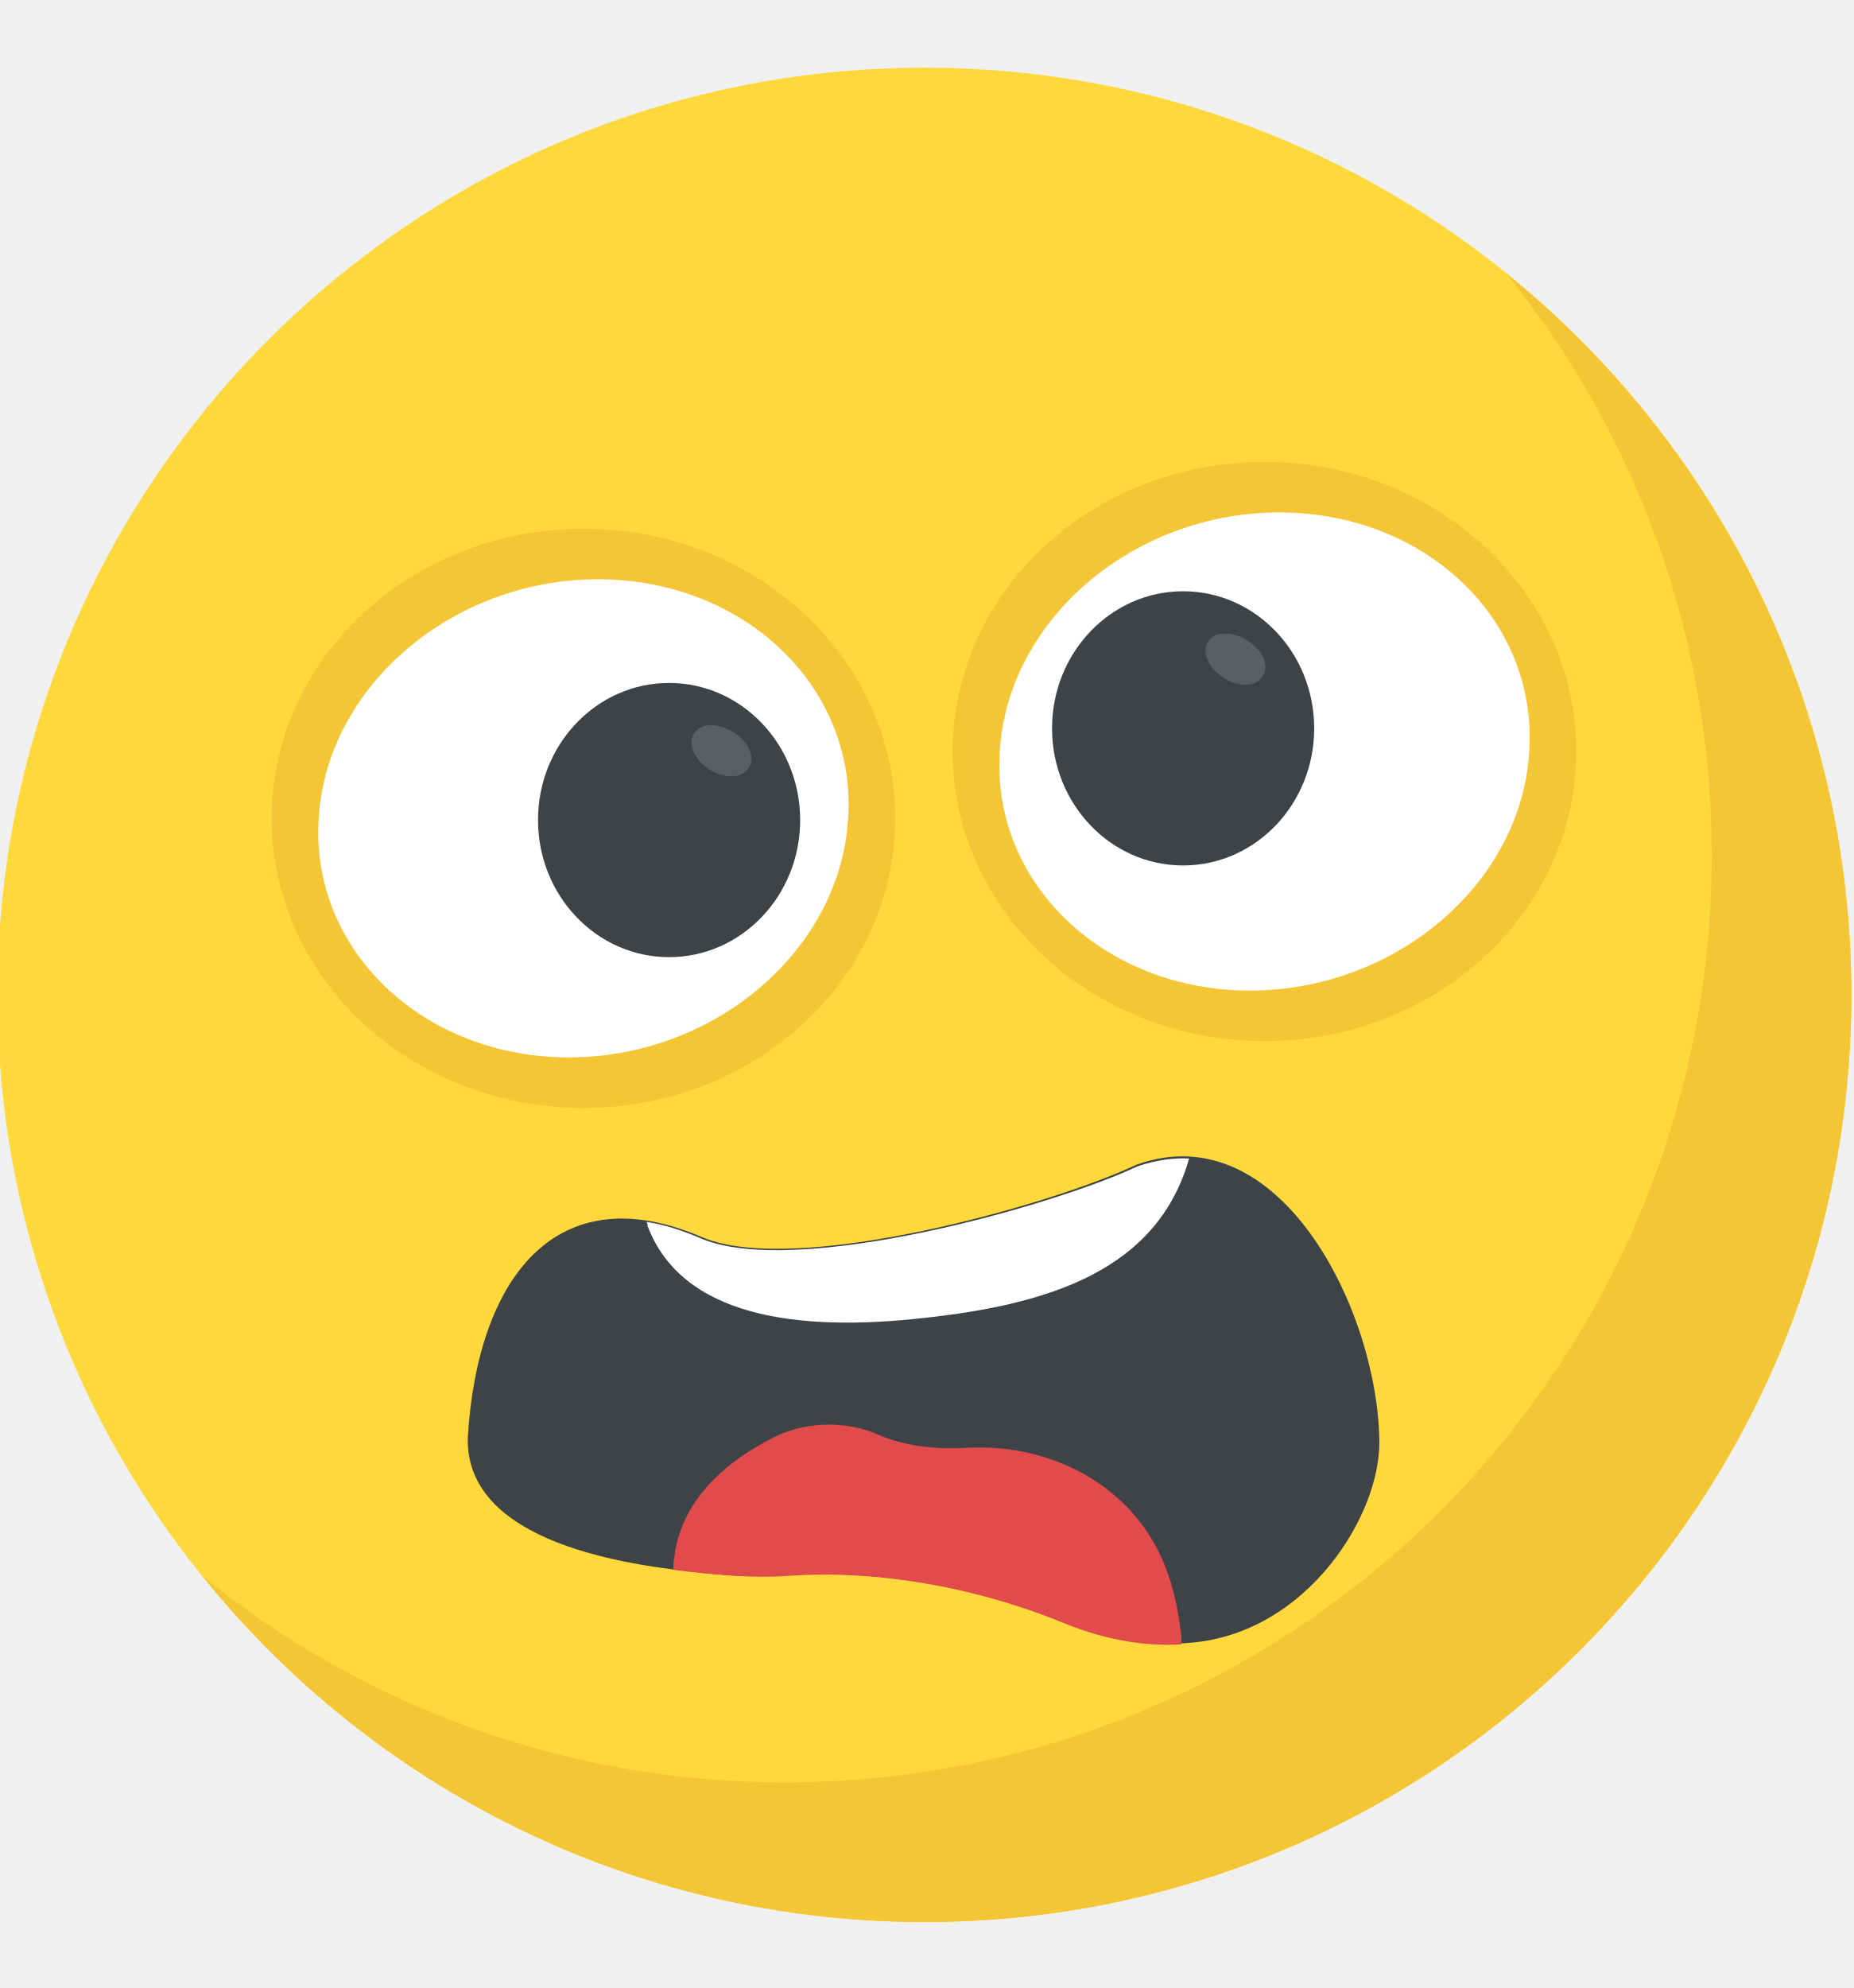
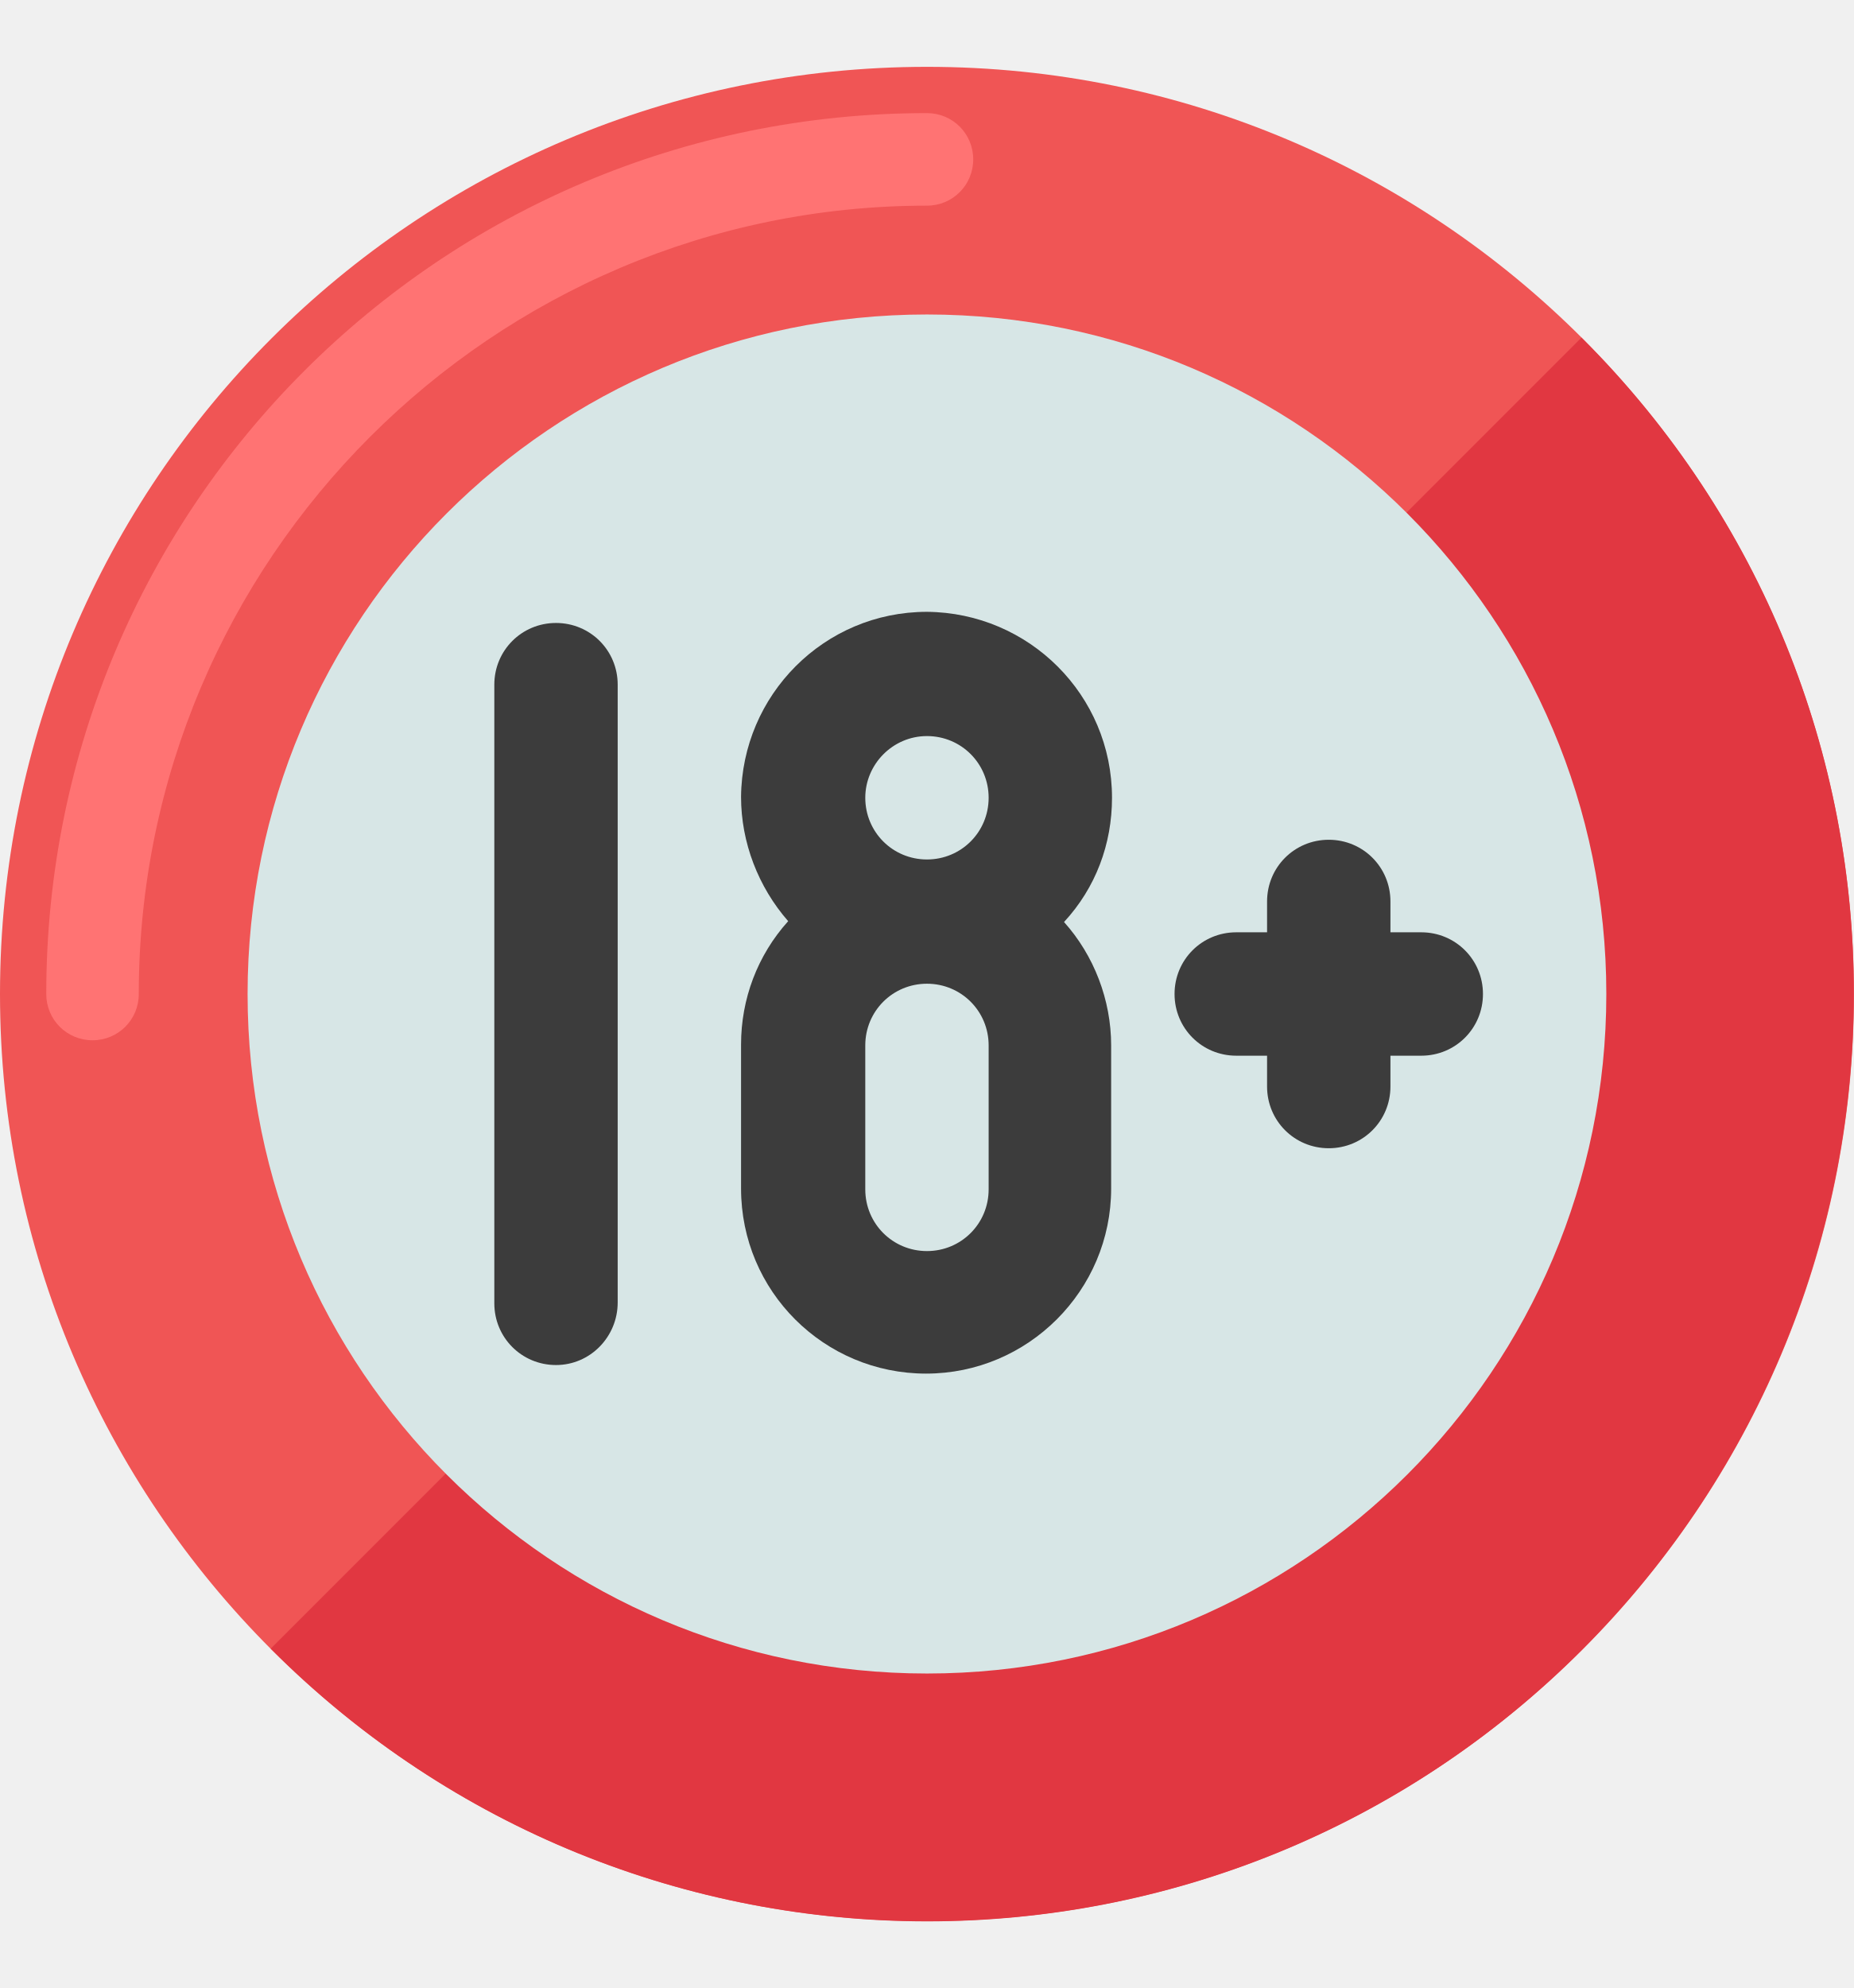
<svg xmlns="http://www.w3.org/2000/svg" version="1.1" id="Laag_1" x="0px" y="0px" viewBox="0 0 216.4 232" style="enable-background:new 0 0 216.4 232;" xml:space="preserve">
  <style type="text/css">
- 	.st0{fill:#FFD93B;}
- 	.st1{fill:#F4C534;}
- 	.st2{fill:#3E4347;}
- 	.st3{fill:#FFFFFF;}
- 	.st4{fill:#E24B4B;}
- 	.st5{fill:#5A5F63;}
+ 	.st0{fill:#F05555;}
+ 	.st1{fill:#E13741;}
+ 	.st2{fill:#D7E6E6;}
+ 	.st3{fill:#FF7373;}
+ 	.st4{fill:#3C3C3C;}
</style>
-   <circle class="st0" cx="107.9" cy="116.1" r="108.2" />
-   <path class="st1" d="M216.1,116.1c0,59.8-48.5,108.2-108.2,108.2c-34,0-64.4-15.7-84.2-40.3c18.6,15,42.2,24,67.9,24  c59.8,0,108.2-48.4,108.2-108.2c0-25.7-9-49.4-24-67.9C200.3,51.7,216.1,82.1,216.1,116.1z" />
-   <path class="st2" d="M54.6,167.8c-0.2,9,9.9,13.4,22.8,15.2c5.2,0.7,10.1,1.2,14.6,0.8c10-0.6,21.4,1.2,31.8,5.4  c4.7,1.9,9.9,3,15.3,2.5c13.6-1.2,22.2-15.1,21.9-23.8c-0.3-15.1-11.6-37.9-28.3-32c-9.9,4.7-39.7,13.1-50.7,8.5  C64.9,137,55.7,149.2,54.6,167.8z" />
-   <path class="st3" d="M82,144.6c-2.3-1-4.5-1.7-6.5-2c0,0.1,0.1,0.3,0.1,0.5c4,10.5,17.3,12.4,32.3,10.7c14.7-1.6,27.2-5.6,30.9-18.6  c-1.9-0.1-3.9,0.2-6,0.9C122.8,140.8,93.1,149.1,82,144.6z" />
-   <path class="st4" d="M78.7,181.8c0.7-6.2,5.3-10.9,11.7-14.1c3.4-1.7,8-2,11.8-0.4c2.2,1,4.9,1.6,7.9,1.7c0.7,0,1.4,0,2.1,0  c10.1-0.8,20.3,4.2,24,14.3c0.8,2.2,1.3,4.5,1.6,6.9c0.1,0.6,0.1,1.1,0.1,1.7c-4.9,0.3-9.7-0.8-14-2.6c-10.4-4.2-21.8-6.1-31.8-5.4  c-4.2,0.3-8.7-0.1-13.5-0.7C78.6,182.7,78.6,182.3,78.7,181.8z" />
-   <ellipse class="st1" cx="68.1" cy="95.5" rx="36.4" ry="33.8" />
-   <path class="st3" d="M99,95.5c-0.9,15.4-15.6,27.9-32.6,27.9s-30.2-12.5-29.2-27.9c0.9-15.4,15.6-27.9,32.6-27.9S100,80.1,99,95.5z" />
-   <ellipse class="st2" cx="78.1" cy="95.7" rx="15.3" ry="16" />
-   <path class="st5" d="M87.4,89.6c-0.8,1.3-2.8,1.3-4.6,0.2c-1.7-1.1-2.6-3-1.8-4.2c0.7-1.2,2.8-1.3,4.5-0.2  C87.4,86.5,88.2,88.4,87.4,89.6z" />
-   <ellipse class="st1" cx="147.6" cy="87.7" rx="36.4" ry="33.8" />
-   <path class="st3" d="M178.5,87.7c-0.9,15.4-15.6,27.9-32.6,27.9s-30.2-12.5-29.2-27.9c0.9-15.4,15.6-27.9,32.6-27.9  C166.4,59.8,179.5,72.3,178.5,87.7z" />
-   <ellipse class="st2" cx="138.1" cy="85" rx="15.3" ry="16" />
-   <path class="st5" d="M147.4,78.9c-0.8,1.3-2.8,1.3-4.6,0.2c-1.7-1.1-2.6-3-1.8-4.2c0.7-1.2,2.8-1.3,4.5-0.2  C147.4,75.8,148.2,77.7,147.4,78.9z" />
+   <circle class="st0" cx="108.2" cy="116" r="108.2" />
+   <path class="st1" d="M184.7,39.5c0,0-0.1-0.1-0.1-0.1l-153,153c0,0,0.1,0.1,0.1,0.1c42.3,42.3,110.8,42.3,153,0S227,81.7,184.7,39.5  z" />
+   <circle class="st2" cx="108.2" cy="116" r="79.3" />
+   <path class="st3" d="M10.8,121.4c-3,0-5.4-2.4-5.4-5.4c0-56.8,46-102.8,102.8-102.8c3,0,5.4,2.4,5.4,5.4s-2.4,5.4-5.4,5.4  c-50.7,0-92,41.3-92,92C16.2,119,13.8,121.4,10.8,121.4z" />
+   <g>
+     <path class="st4" d="M64.9,159.3c-4,0-7.2-3.2-7.2-7.2V79.9c0-4,3.2-7.2,7.2-7.2c4,0,7.2,3.2,7.2,7.2V152   C72.1,156,68.9,159.3,64.9,159.3z" />
+     <path class="st4" d="M129.8,93.1c0-12-9.7-21.6-21.6-21.7c-12,0-21.6,9.7-21.7,21.6c0,5.3,2,10.5,5.5,14.5c-3.6,4-5.5,9.1-5.5,14.4   v16.8c0,12,9.7,21.6,21.6,21.6s21.6-9.7,21.6-21.6V122c0-5.3-2-10.5-5.5-14.4C127.9,103.6,129.8,98.5,129.8,93.1L129.8,93.1z    M108.2,85.9c4,0,7.2,3.2,7.2,7.2c0,4-3.2,7.2-7.2,7.2c-4,0-7.2-3.2-7.2-7.2C101,89.2,104.2,85.9,108.2,85.9z M115.4,138.8   c0,4-3.2,7.2-7.2,7.2c-4,0-7.2-3.2-7.2-7.2V122c0-4,3.2-7.2,7.2-7.2c4,0,7.2,3.2,7.2,7.2V138.8z" />
+     <path class="st4" d="M165.9,108.8h-3.6v-3.6c0-4-3.2-7.2-7.2-7.2s-7.2,3.2-7.2,7.2v3.6h-3.6c-4,0-7.2,3.2-7.2,7.2   c0,4,3.2,7.2,7.2,7.2h3.6v3.6c0,4,3.2,7.2,7.2,7.2s7.2-3.2,7.2-7.2v-3.6h3.6c4,0,7.2-3.2,7.2-7.2   C173.1,112,169.9,108.8,165.9,108.8z" />
+   </g>
</svg>
